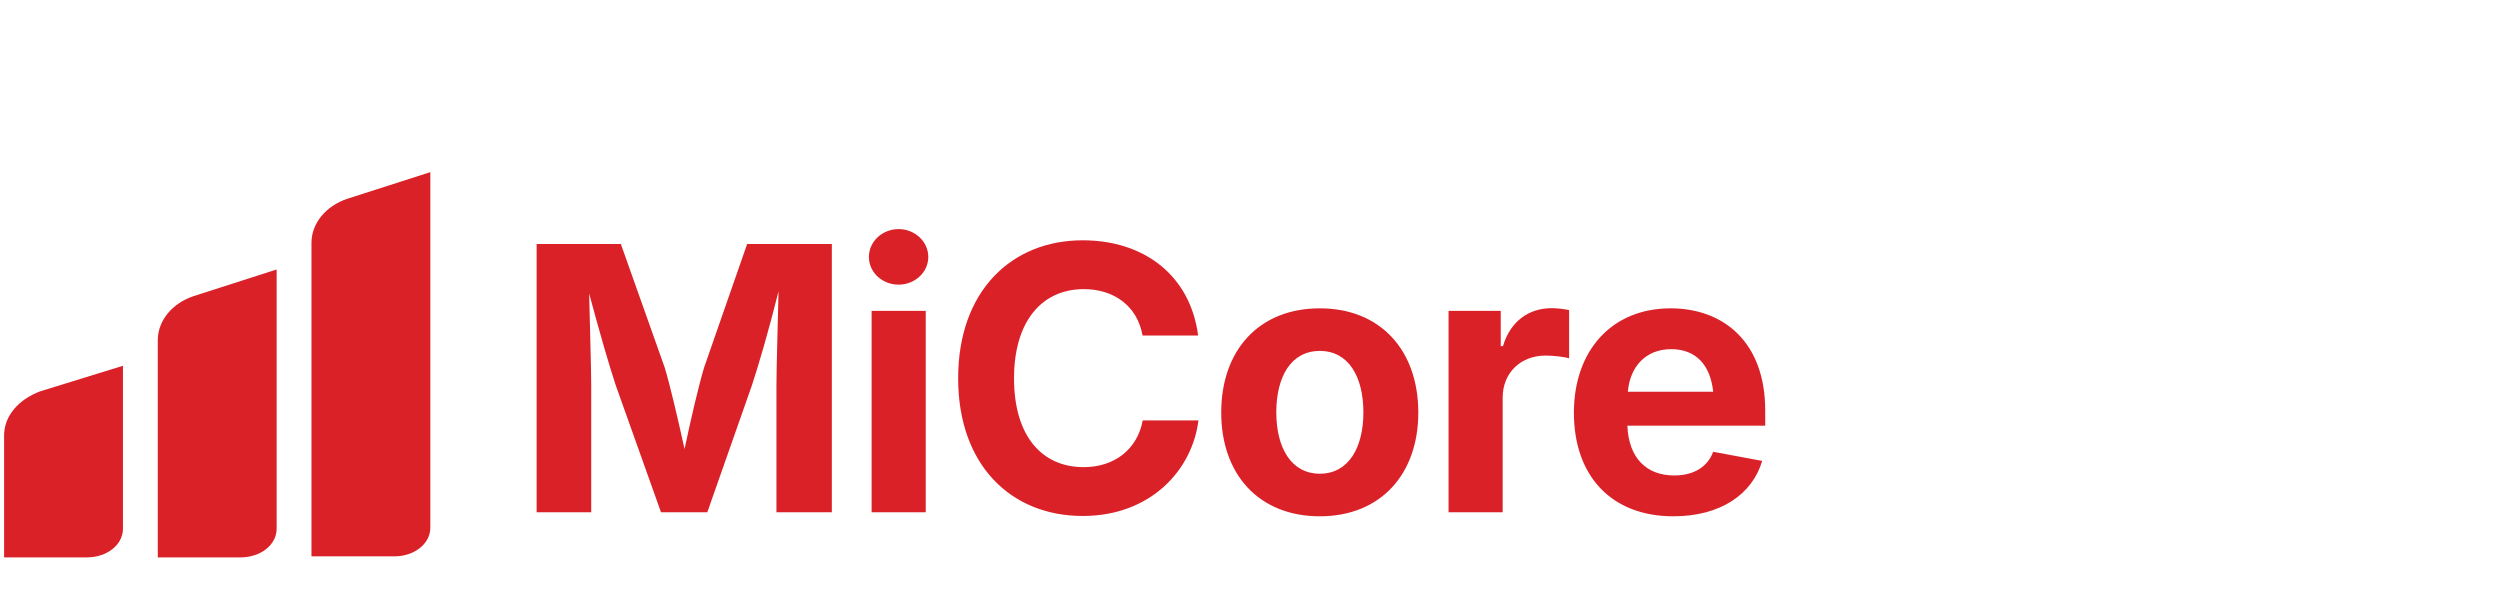
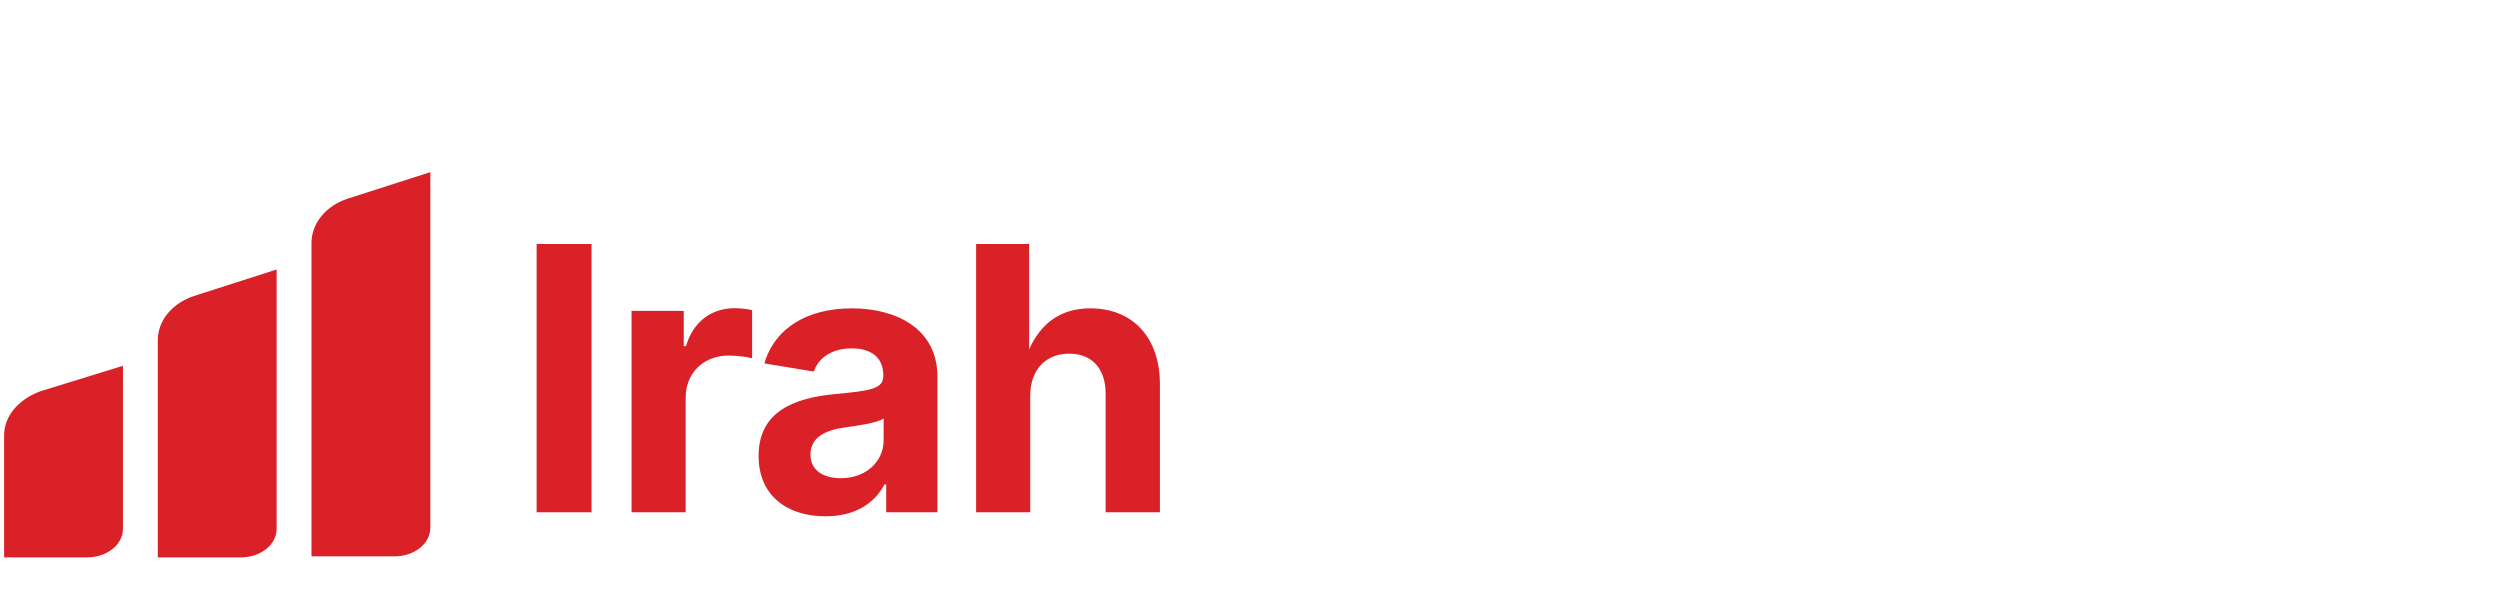
<svg xmlns="http://www.w3.org/2000/svg" version="1.1" x="0px" y="0px" viewBox="0 0 244 58.7" xml:space="preserve">
  <style type="text/css">
    .st0{fill:#DA2128;}
    /* Adjusted font-size slightly to fit the container height better without clipping */
    .brand-text{font-family: 'Inter', -apple-system, BlinkMacSystemFont, sans-serif; font-weight: 700; font-size: 36px; letter-spacing: -0.02em;}
  </style>
  <g>
    <g transform="translate(-233, -277.5)">
      <path class="st0" d="m266.9,296.9c-2.1,0.7-3.5,2.4-3.5,4.3v30.6h8.1c1.9,0,3.5-1.2,3.5-2.8v-34.7L266.9,296.9z" />
      <path class="st0" d="m251.9,306.4c-2.1,0.7-3.5,2.4-3.5,4.3v21.2h8.1c1.9,0,3.5-1.2,3.5-2.8v-25.3L251.9,306.4z" />
      <path class="st0" d="m236.9,315.7c-2.1,0.8-3.5,2.4-3.5,4.3v11.9h8.1c1.9,0,3.5-1.2,3.5-2.8v-15.9L236.9,315.7z" />
    </g>
-     <text x="50" y="50" class="st0 brand-text">MiCore</text>
+     <text x="50" y="50" class="st0 brand-text">Irah</text>
  </g>
</svg>
